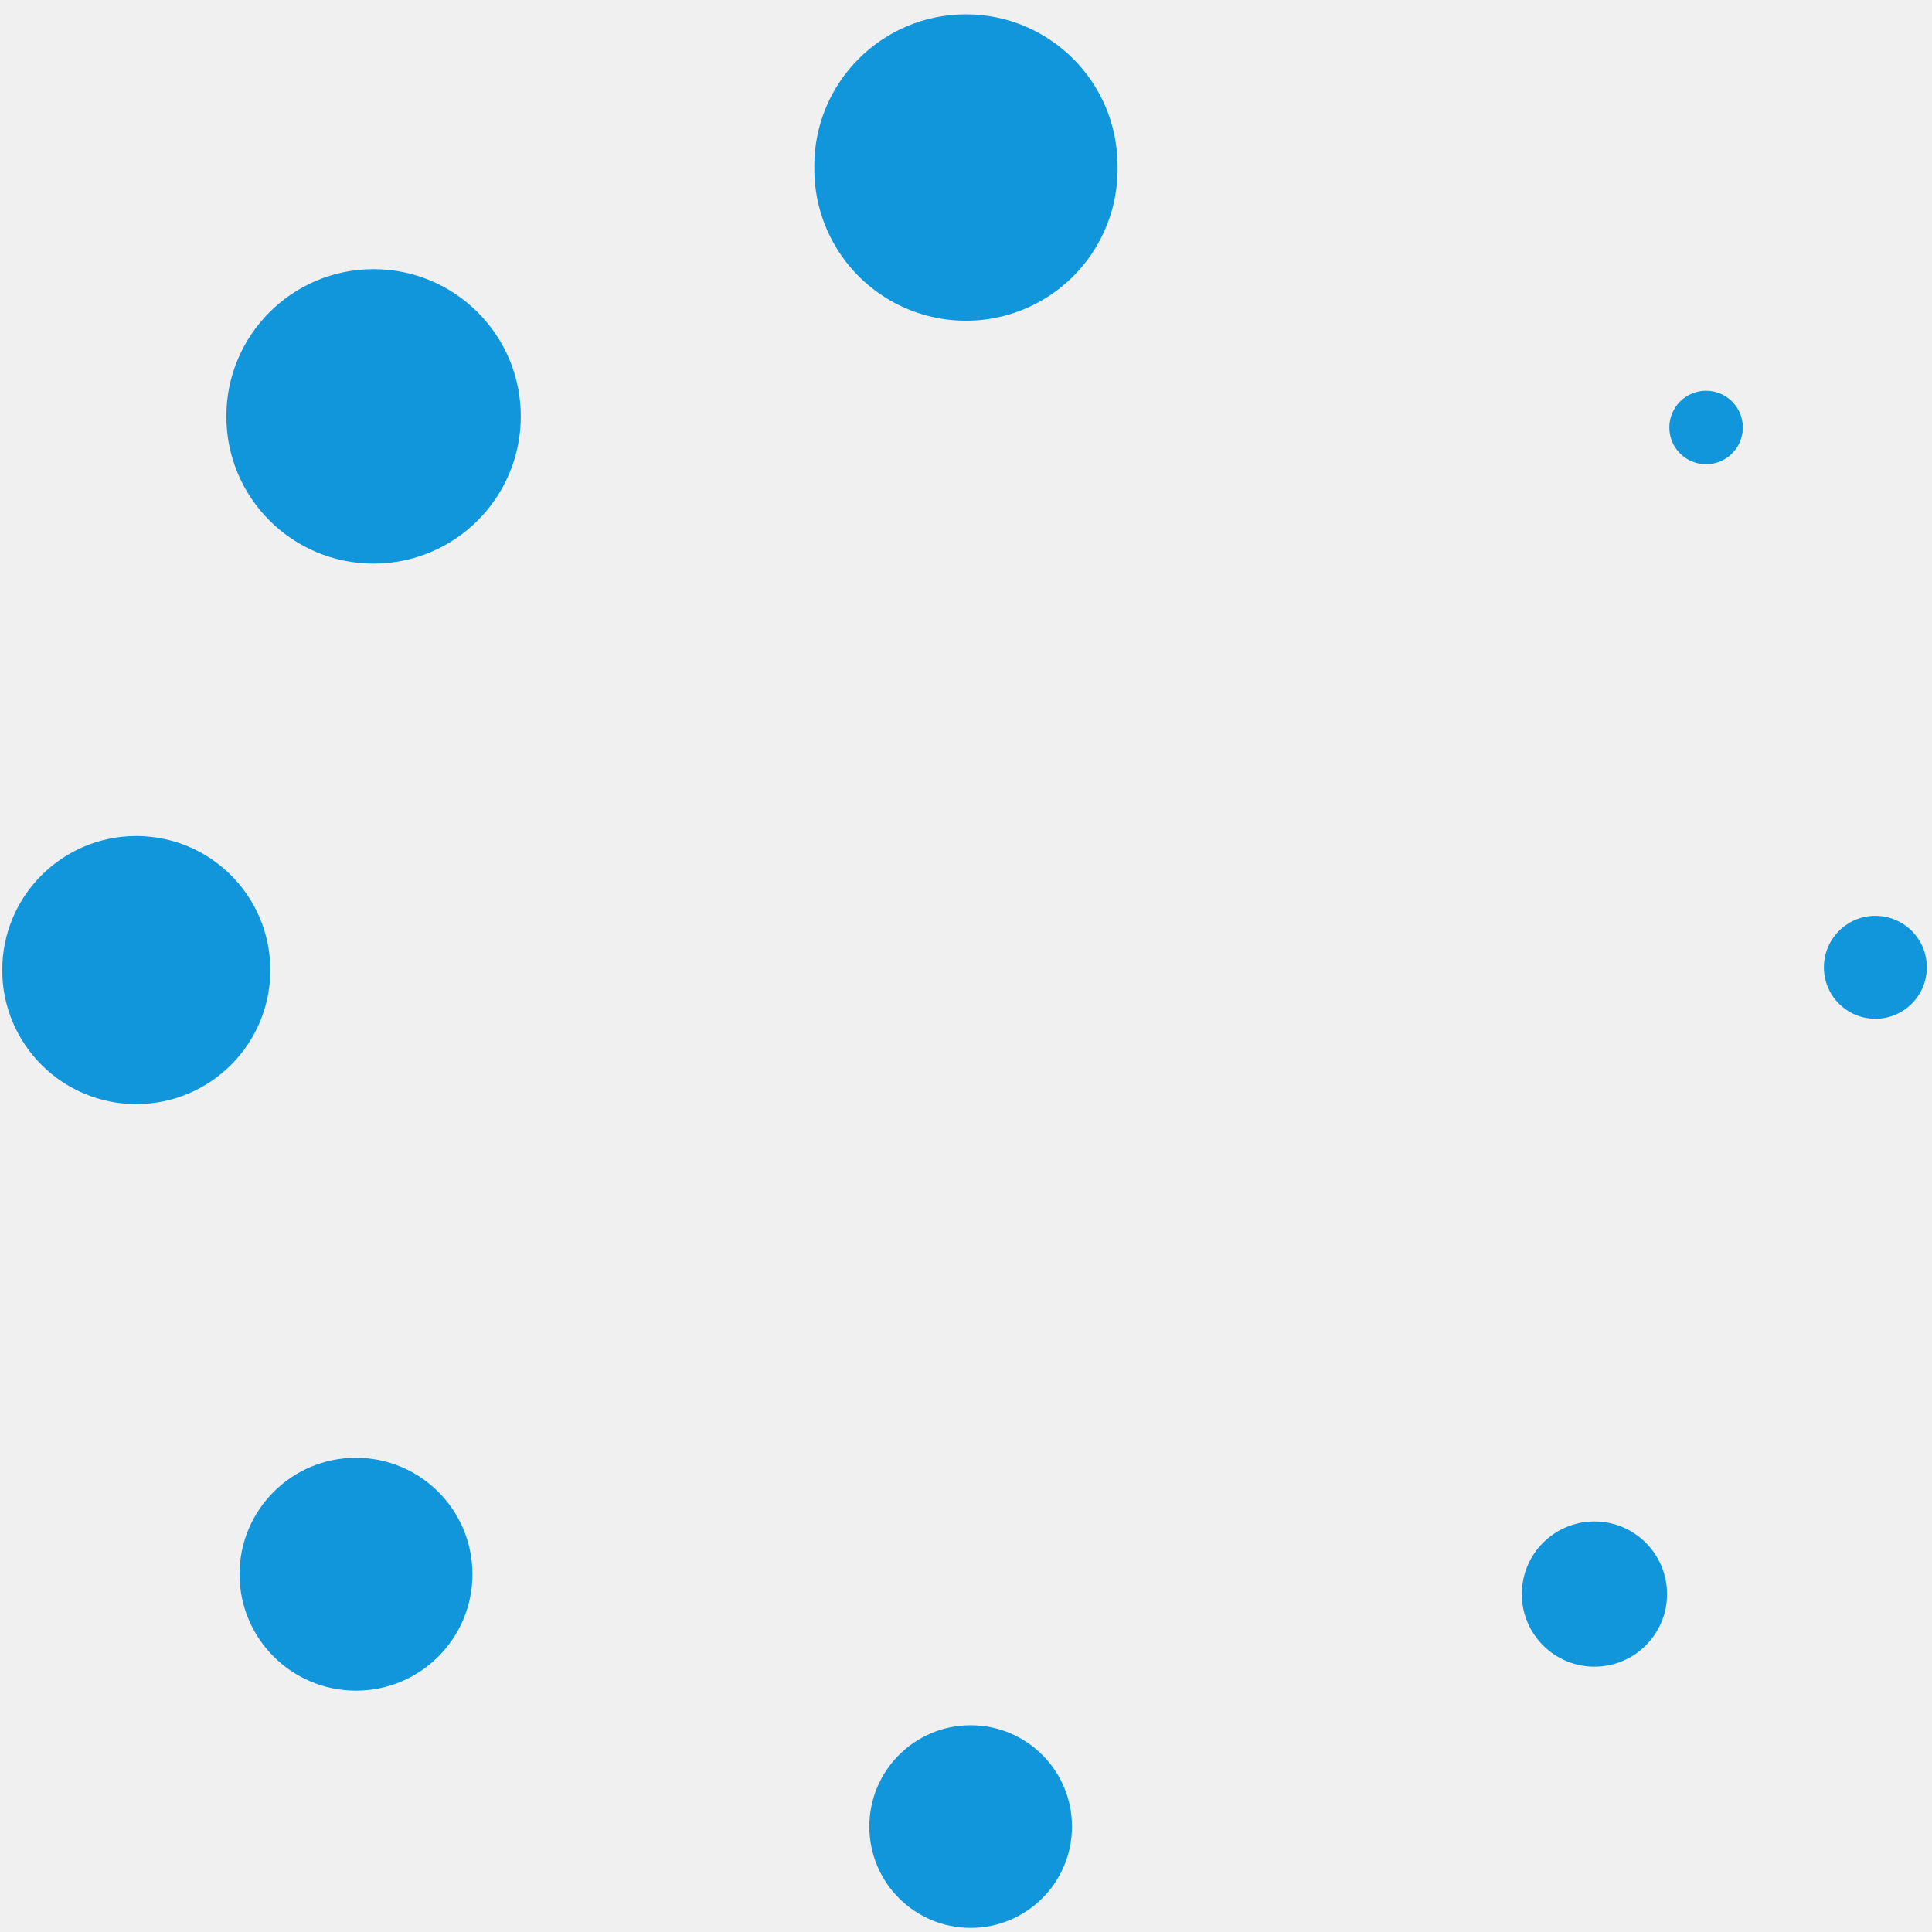
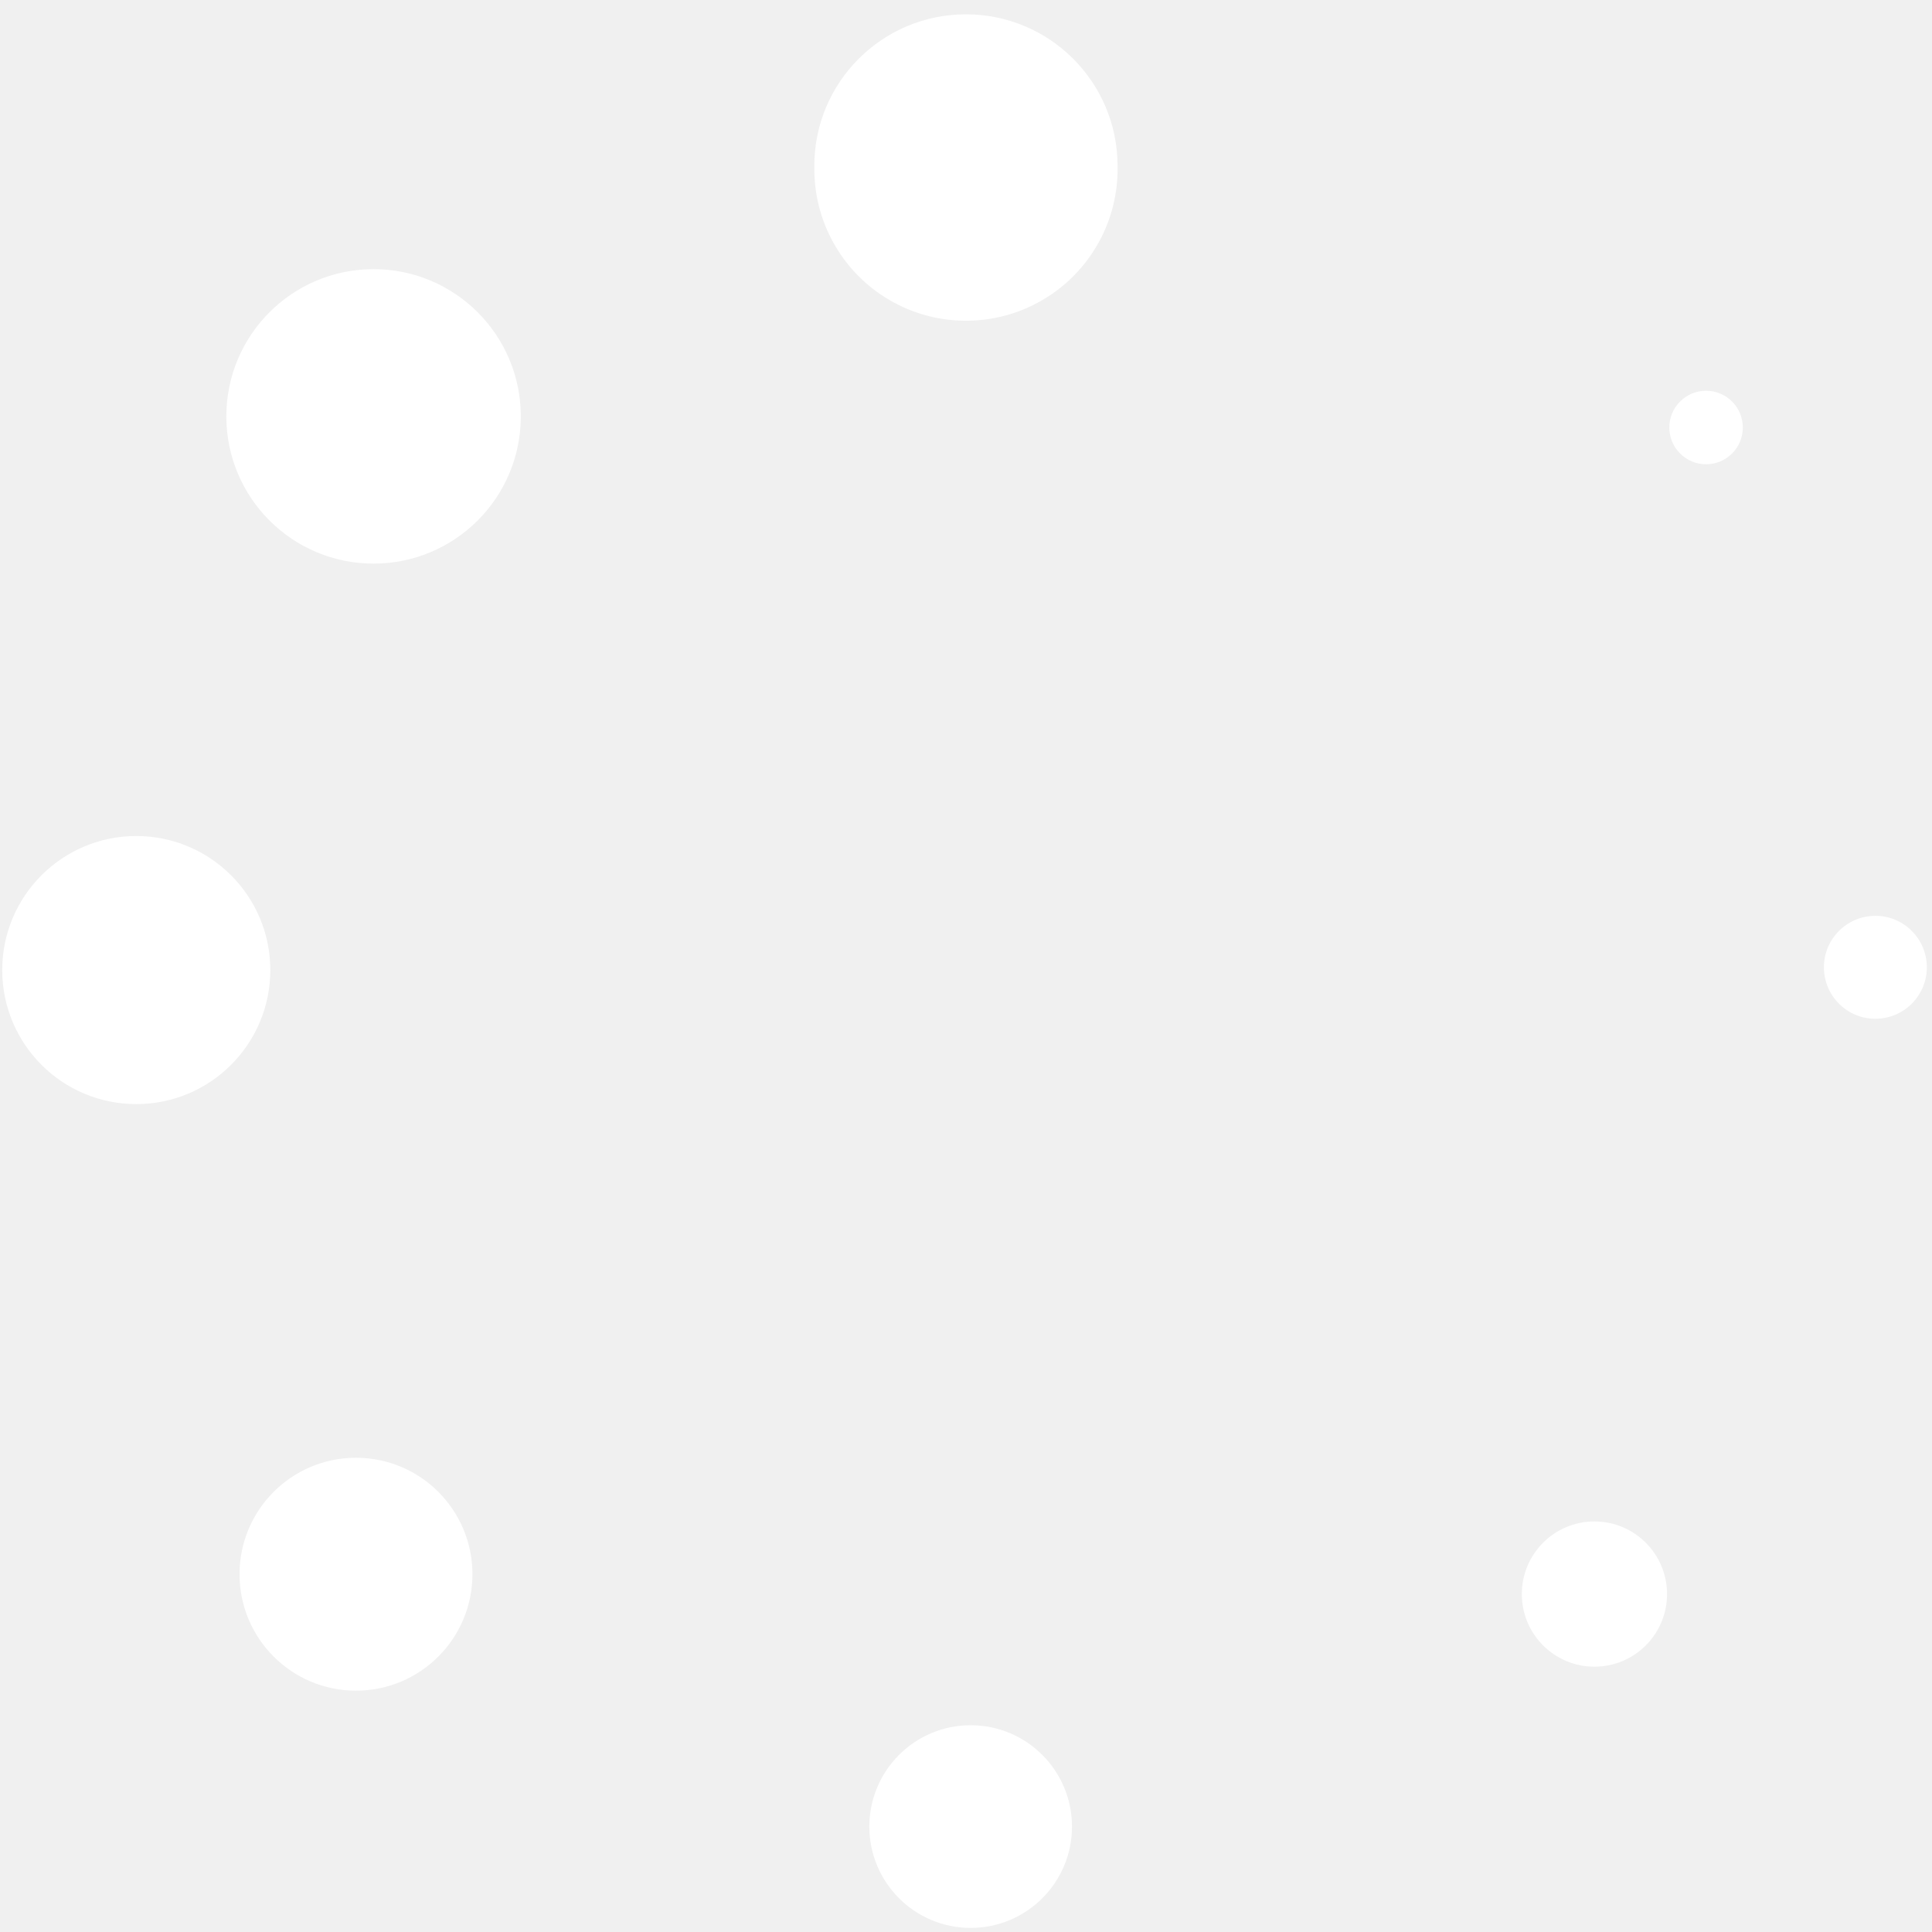
<svg xmlns="http://www.w3.org/2000/svg" t="1619106505434" class="icon" viewBox="0 0 1024 1024" version="1.1" p-id="1365" width="128" height="128">
  <defs>
    <style type="text/css" />
  </defs>
-   <path d="M431.634 87.958a80.366 80.366 0 1 0 160.697 0 80.366 80.366 0 1 0-160.733 0h0.035zM119.967 220.69a78.036 78.036 0 1 0 156.072 0 78.036 78.036 0 1 0-156.072 0zM1.183 514.154a71.044 71.044 0 0 0 142.089 0 71.044 71.044 0 0 0-142.089 0z m125.775 320.212a61.722 61.722 0 0 0 123.445 0 61.722 61.722 0 0 0-123.445 0z m333.806 133.756a53.707 53.707 0 0 0 107.414 0 53.707 53.707 0 0 0-107.414 0z m345.83-123.233a38.488 38.488 0 1 0 76.977 0 38.488 38.488 0 1 0-76.977 0z m160.115-332.2a27.277 27.277 0 1 0 54.554 0 27.277 27.277 0 1 0-54.554 0z m-81.938-286.102a19.474 19.474 0 0 0 38.965 0 19.474 19.474 0 0 0-38.965 0z" p-id="1366" fill="#1296db" />
+   <path d="M431.634 87.958a80.366 80.366 0 1 0 160.697 0 80.366 80.366 0 1 0-160.733 0h0.035zM119.967 220.69a78.036 78.036 0 1 0 156.072 0 78.036 78.036 0 1 0-156.072 0zM1.183 514.154a71.044 71.044 0 0 0 142.089 0 71.044 71.044 0 0 0-142.089 0z m125.775 320.212a61.722 61.722 0 0 0 123.445 0 61.722 61.722 0 0 0-123.445 0z m333.806 133.756a53.707 53.707 0 0 0 107.414 0 53.707 53.707 0 0 0-107.414 0z m345.83-123.233a38.488 38.488 0 1 0 76.977 0 38.488 38.488 0 1 0-76.977 0z m160.115-332.2a27.277 27.277 0 1 0 54.554 0 27.277 27.277 0 1 0-54.554 0z m-81.938-286.102a19.474 19.474 0 0 0 38.965 0 19.474 19.474 0 0 0-38.965 0z" p-id="1366" fill="#fff" />
</svg>
